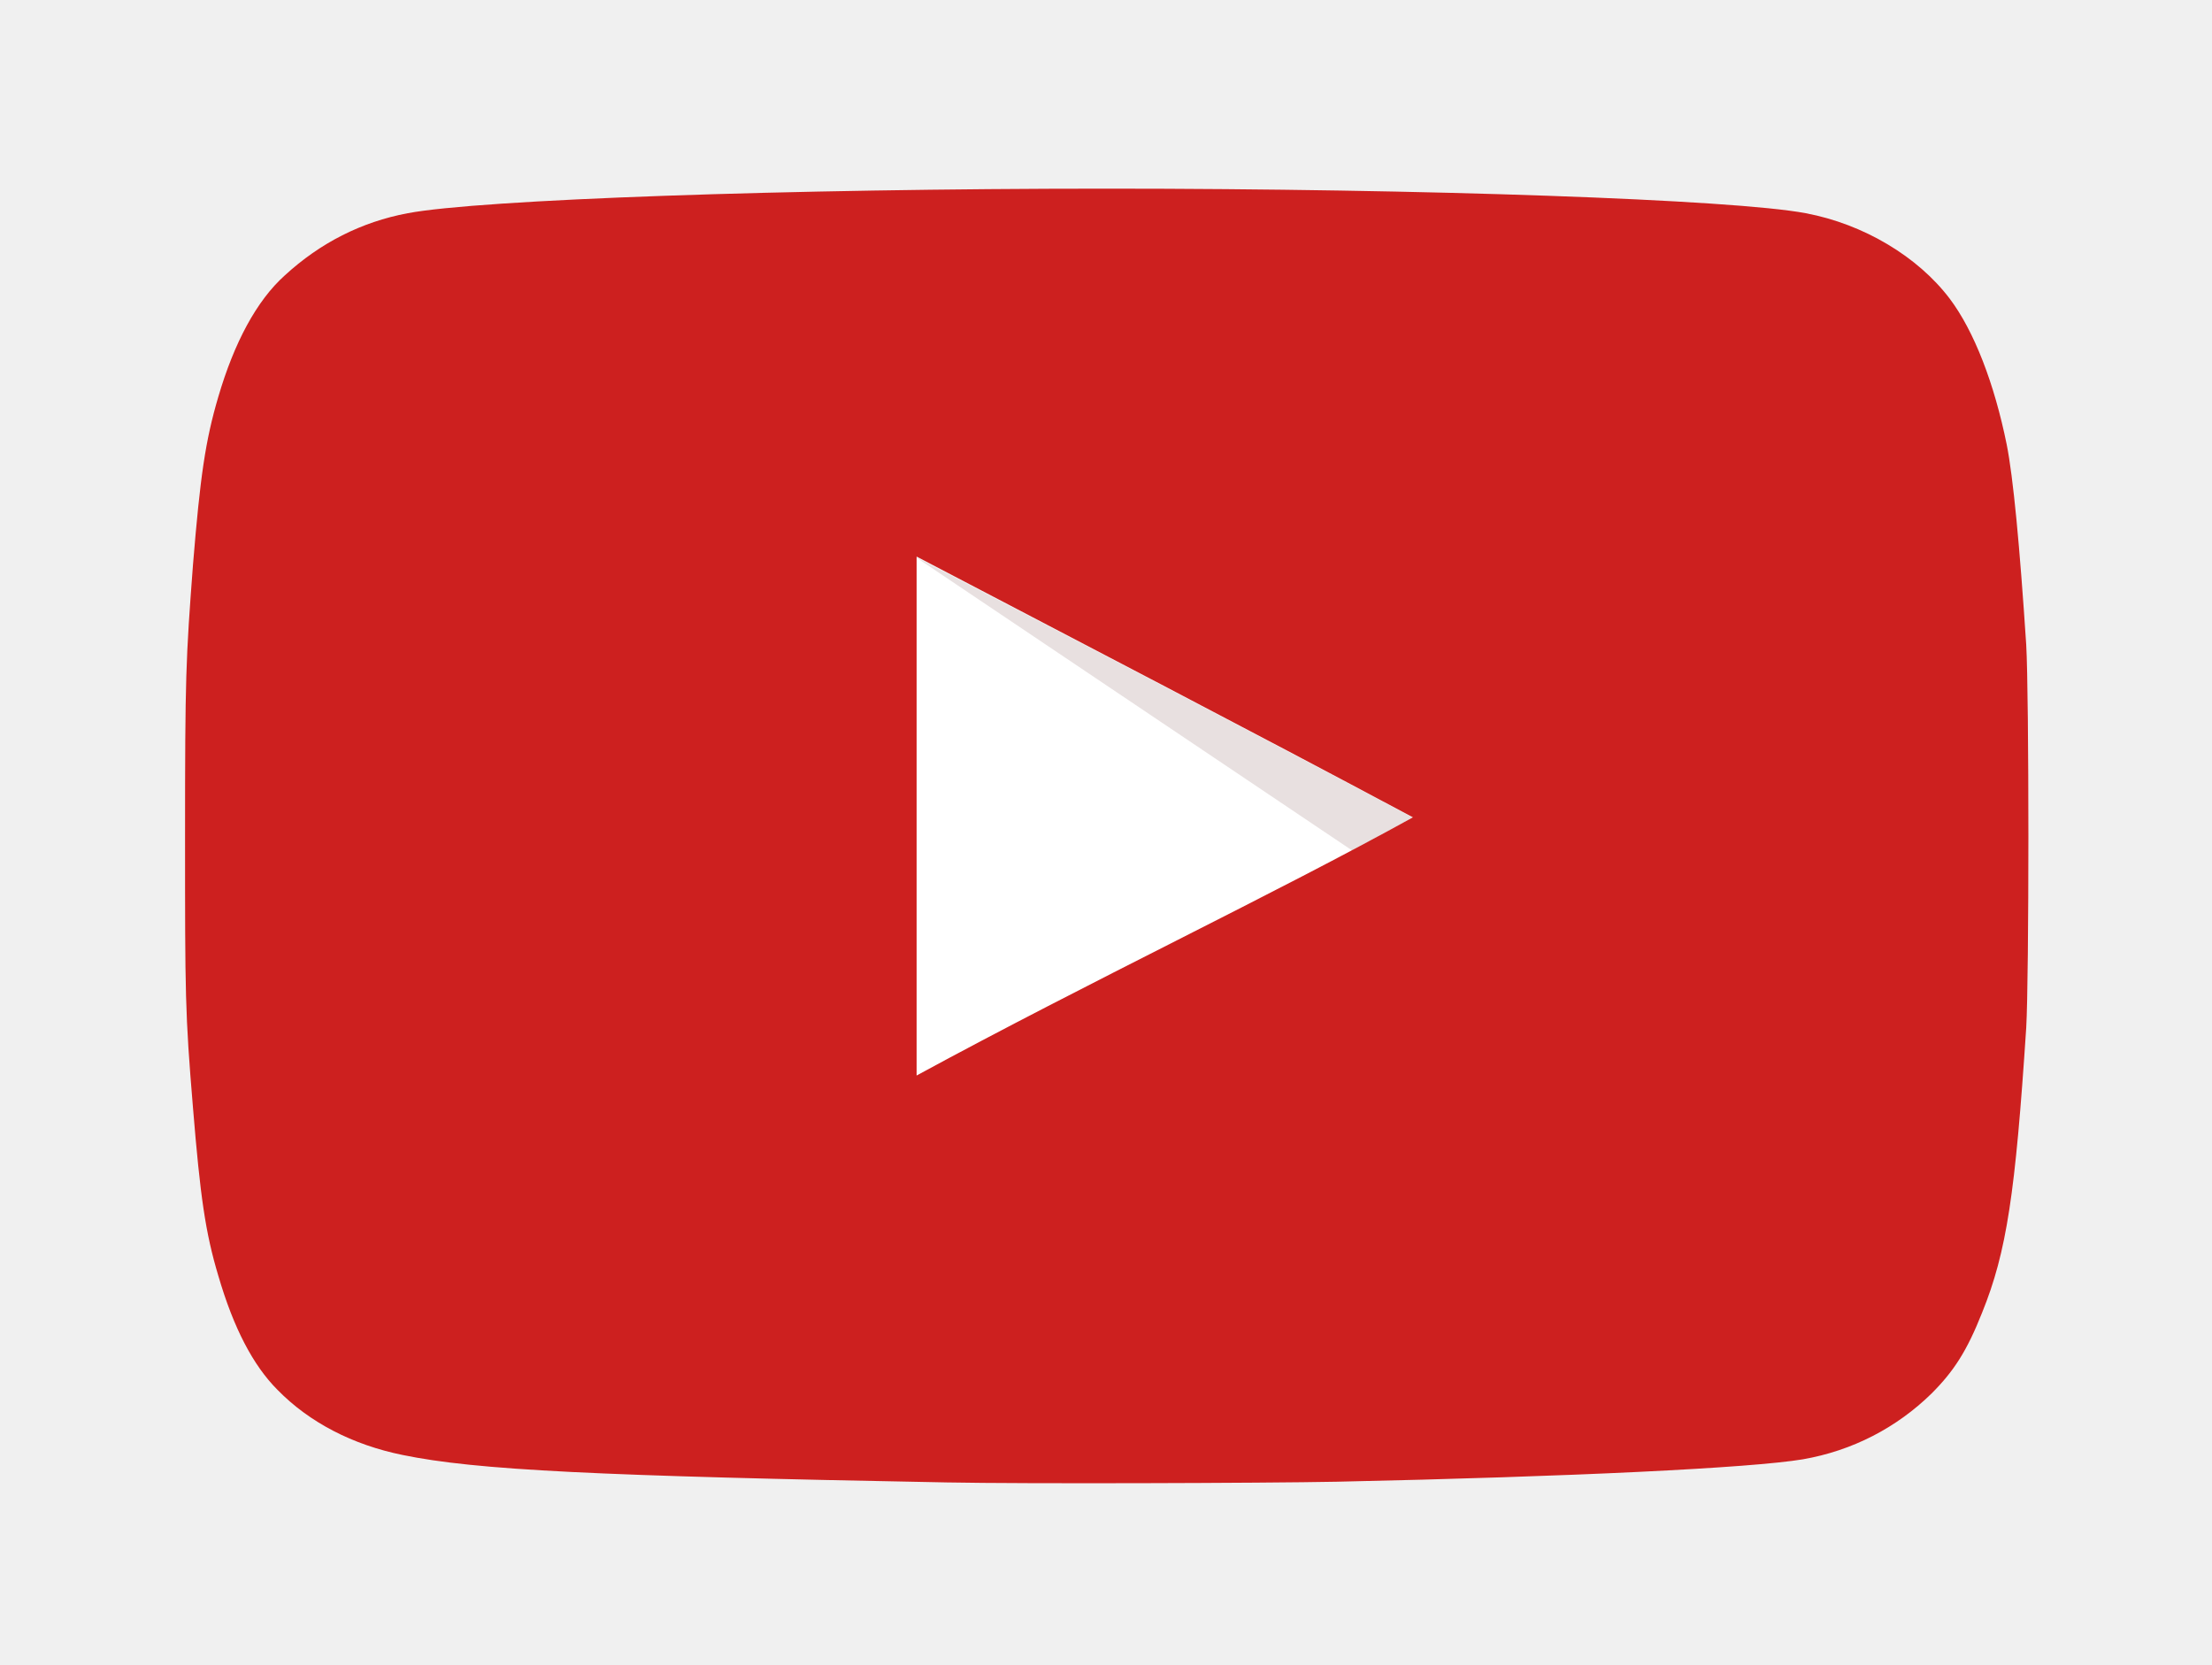
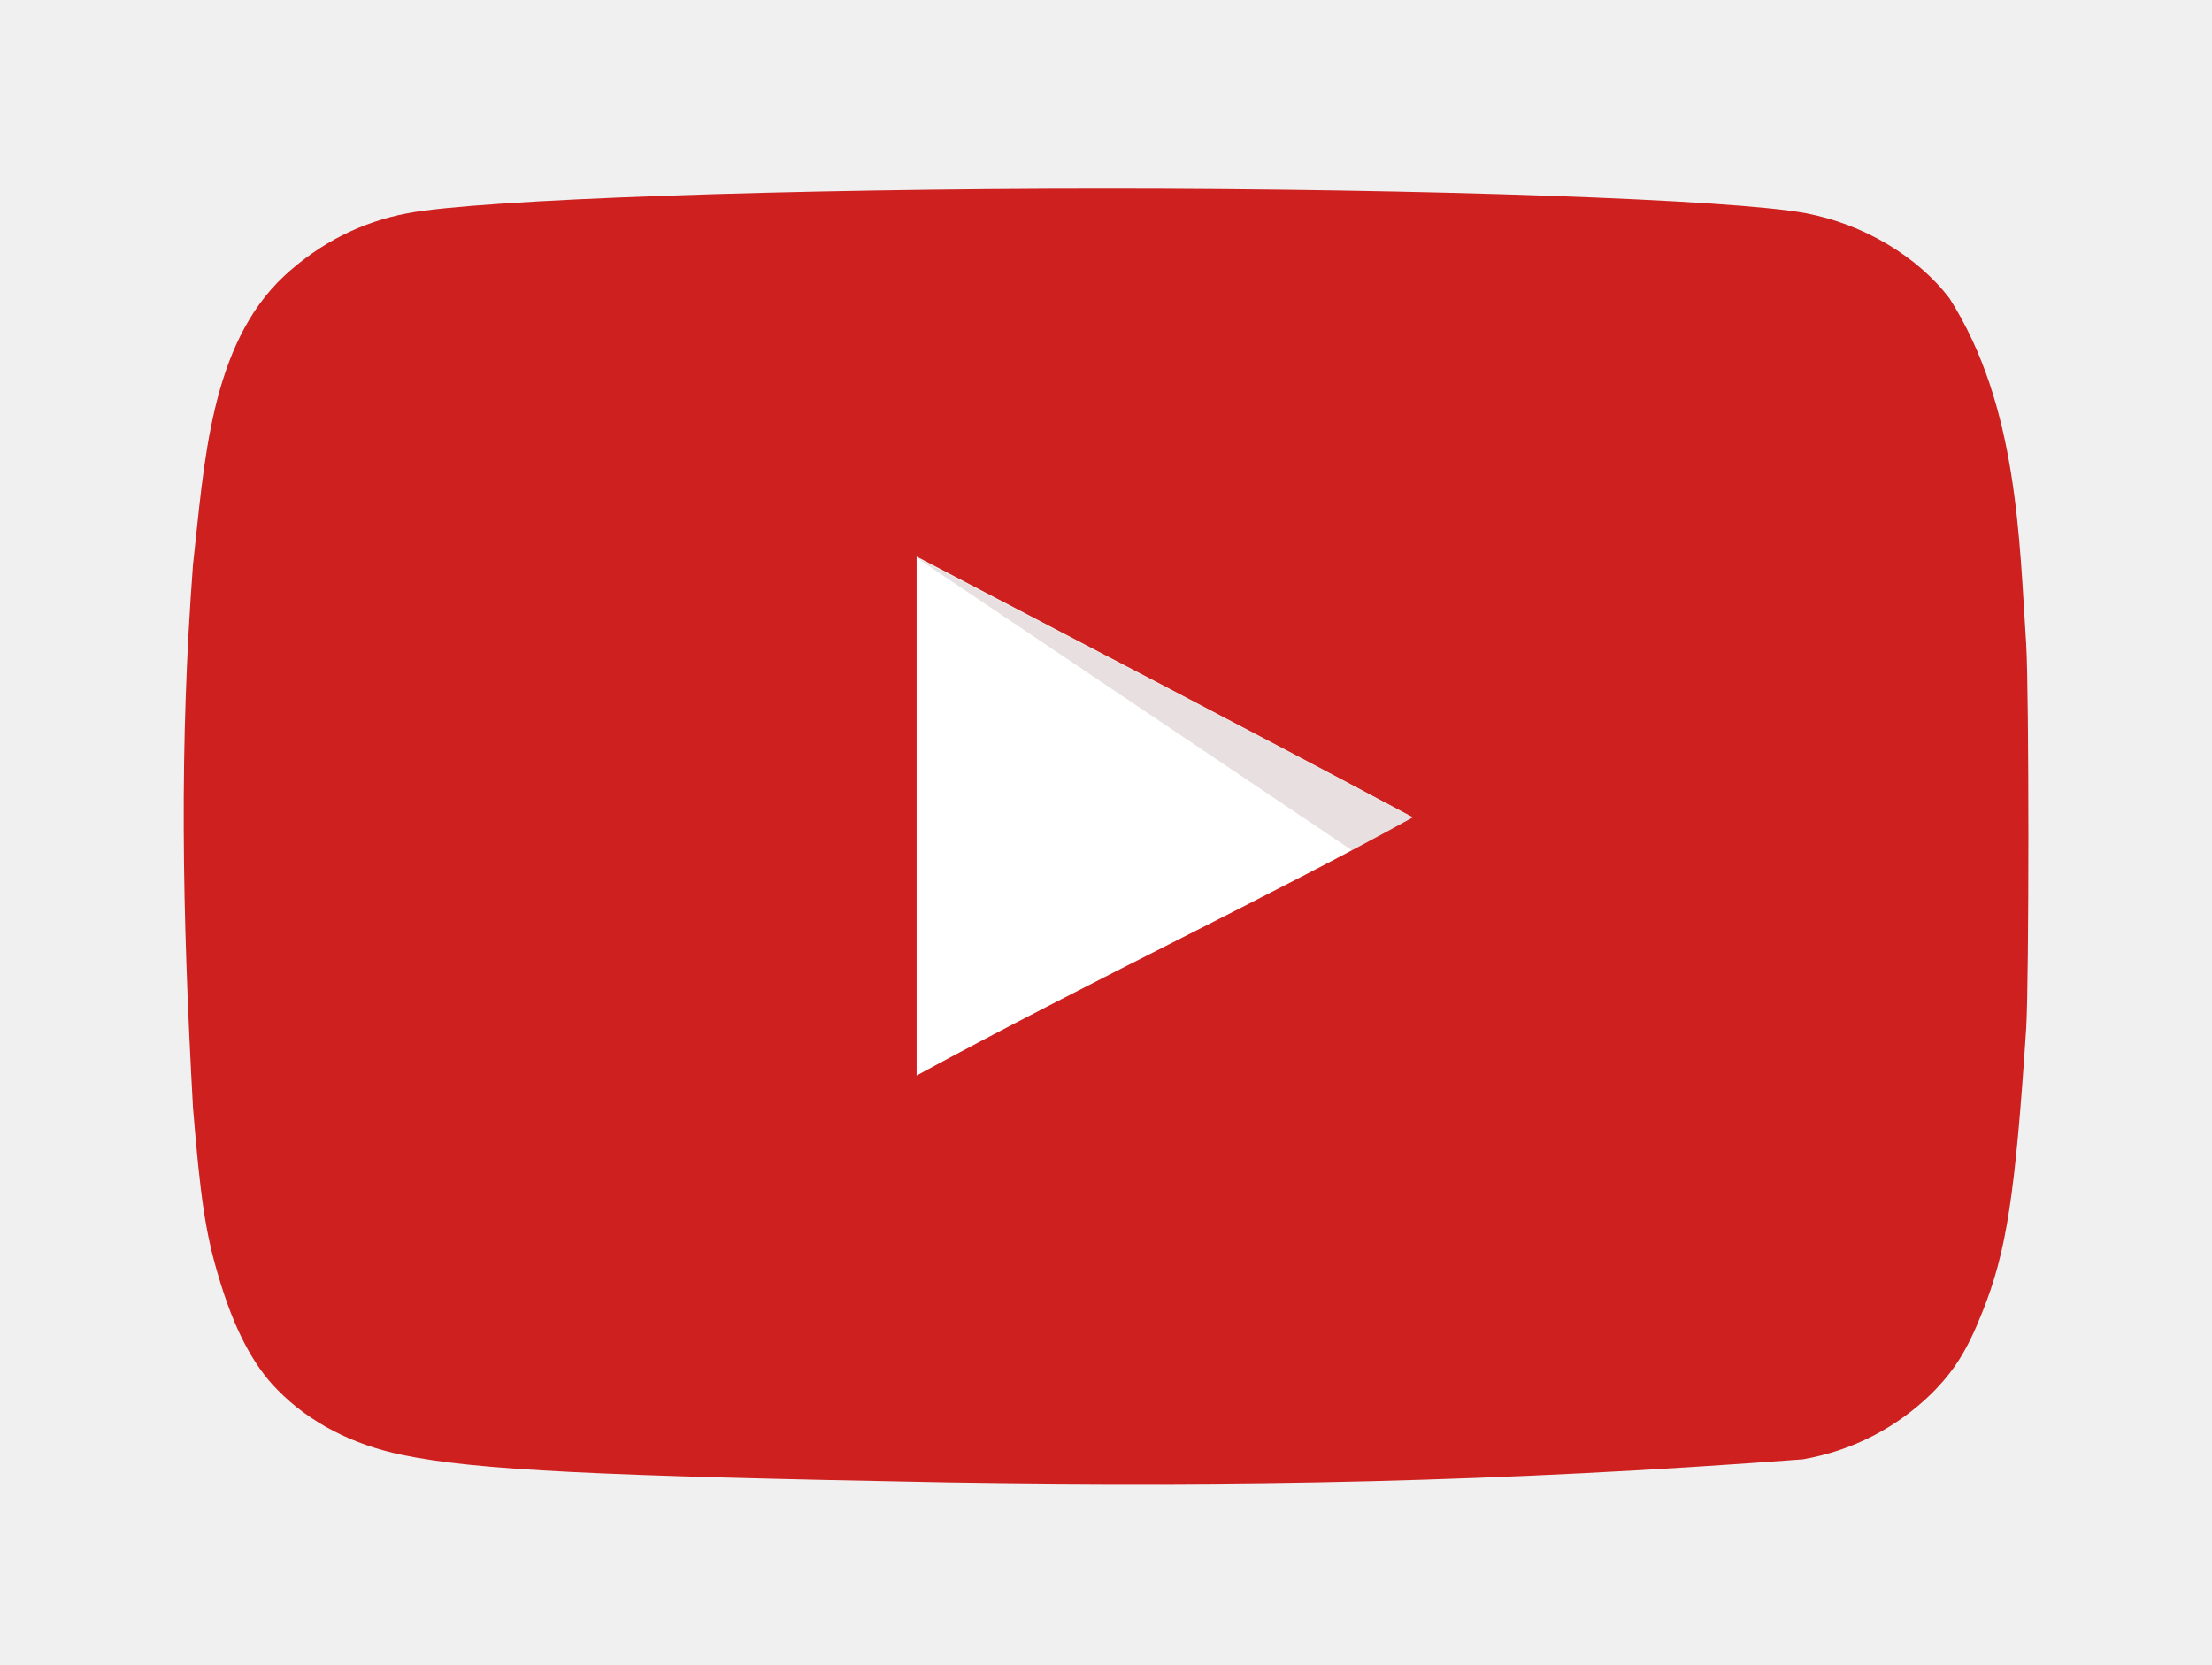
<svg xmlns="http://www.w3.org/2000/svg" version="1.1" width="306" height="230.3">
  <path d="m195.4 113.1c-23.4-12.5-45.8-24-68.7-36 0 23.9 0 47.9 0 71.8 24.1-13.1 49.5-25.1 68.8-35.8z" fill="#fff" />
  <path d="m195.4 113.1c-23.4-12.5-68.7-36-68.7-36l60.4 40.6c0 0-11 6.1 8.3-4.6z" fill="#e8e0e0" />
-   <path d="m131.1 205.1c-48.6-0.9-65.2-1.7-75.4-3.8-6.9-1.4-12.9-4.5-17.3-9-3.4-3.4-6.1-8.6-8.2-15.8-1.8-6-2.5-11-3.5-23.2-1.1-13.2-1.1-15.6-1.1-37.6 0-22.1 0.1-24.4 1.1-37.6 1-12.2 1.7-17.1 3.5-23.2 2.2-7.5 5.3-13.3 9.2-16.8 4.9-4.5 10.6-7.4 17-8.6 10-1.9 52.6-3.4 96.7-3.4 44 0 86.7 1.5 96.7 3.4 8 1.5 15.5 6 19.9 11.8 3.4 4.5 6.2 11.8 7.9 20.2 0.9 4.5 1.8 14 2.7 27.7 0.4 6.9 0.4 46.1 0 53-1.5 22.9-2.7 31-6.1 39.4-2.1 5.3-3.9 8.1-7 11.2-4.8 4.7-10.9 7.9-17.8 9.1-7.2 1.2-31.8 2.4-64.5 3.1-10.1 0.2-43.8 0.3-53.7 0.1zM195.5 113.1C172.1 100.6 149.7 89 126.8 77c0 23.9 0 47.9 0 71.8 24.1-13.1 49.5-25.1 68.8-35.8z" fill="#cd201f" />
+   <path d="m131.1 205.1c-48.6-0.9 -65.2-1.7 -75.4-3.8 -6.9-1.4 -12.9-4.5 -17.3-9 -3.4-3.4 -6.1-8.6 -8.2-15.8 -1.8-6 -2.5-11 -3.5-23.2 -1.527-27.537 -1.896-50.05 0-75.2 1.562-13.89 2.321-30.379 12.7-40 4.9-4.5 10.6-7.4 17-8.6 10-1.9 52.6-3.4 96.7-3.4 44 0 86.7 1.5 96.7 3.4 8 1.5 15.5 6 19.9 11.8 9.47 14.894 9.637 33.415 10.6 47.9 0.4 6.9 0.4 46.1 0 53 -1.5 22.9 -2.7 31 -6.1 39.4 -2.1 5.3 -3.9 8.1 -7 11.2 -4.8 4.7 -10.9 7.9 -17.8 9.1 -42.06 3.166 -77.77 3.847 -118.3 3.2zm64.4-92C172.1 100.6 149.7 89 126.8 77c0 23.9 0 47.9 0 71.8 24.1-13.1 49.5-25.1 68.8-35.8z" fill="#cd201f" />
</svg>
